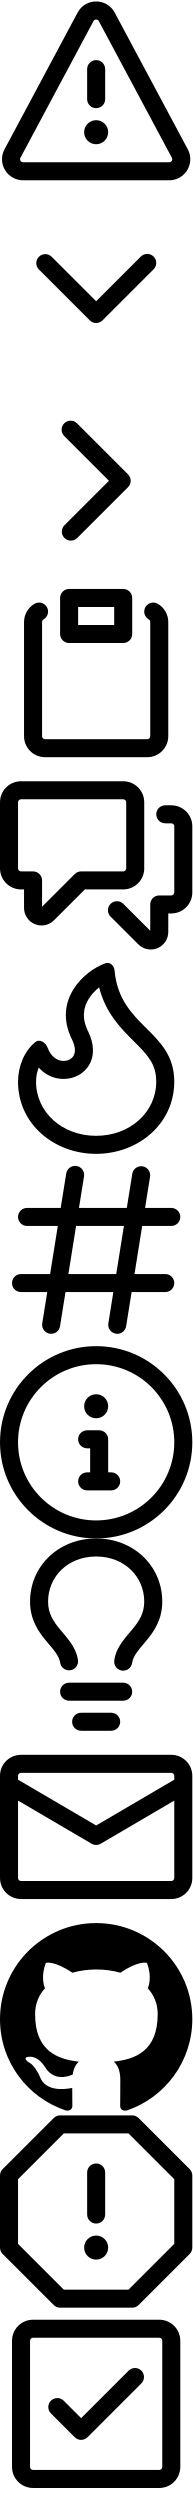
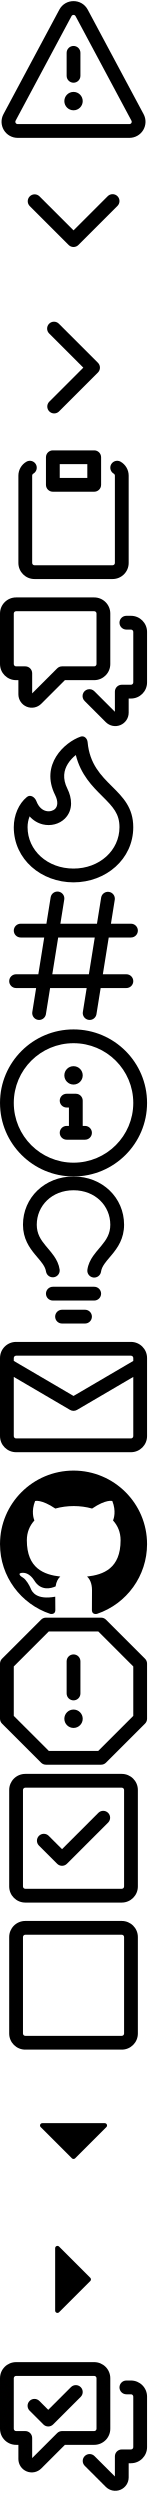
- <svg xmlns="http://www.w3.org/2000/svg" viewBox="0 0 16 208">
+ <svg xmlns="http://www.w3.org/2000/svg" viewBox="0 0 16 272">
  <symbol id="icon-alert" viewBox="0 0 16 16">
    <path d="M8.22 1.754a.25.25 0 00-.44 0L1.698 13.132a.25.25 0 00.22.368h12.164a.25.25 0 00.22-.368L8.22 1.754zm-1.763-.707c.659-1.234 2.427-1.234 3.086 0l6.082 11.378A1.75 1.75 0 0114.082 15H1.918a1.75 1.75 0 01-1.543-2.575L6.457 1.047zM9 11a1 1 0 11-2 0 1 1 0 012 0zm-.25-5.25a.75.75 0 00-1.5 0v2.5a.75.75 0 001.5 0v-2.5z" fill-rule="evenodd" />
  </symbol>
  <symbol id="icon-chevron-down" viewBox="0 0 16 16">
    <path d="m12.78 5.345a0.75 0.75 0 0 1 0 1.06l-4.25 4.25a0.75 0.75 0 0 1-1.06 0l-4.25-4.25a0.75 0.75 0 0 1 1.06-1.06l3.72 3.72 3.72-3.72a0.75 0.75 0 0 1 1.06 0z" fill-rule="evenodd" />
  </symbol>
  <symbol id="icon-chevron-right" viewBox="0 0 16 16">
    <path d="m5.345 3.22a0.75 0.75 0 0 1 1.06 0l4.25 4.25a0.75 0.75 0 0 1 0 1.06l-4.25 4.25a0.75 0.75 0 0 1-1.06-1.06l3.72-3.72-3.72-3.72a0.75 0.75 0 0 1 0-1.06z" fill-rule="evenodd" />
  </symbol>
  <symbol id="icon-clippy" viewBox="0 0 16 16">
    <path d="M5.75 1a.75.75 0 00-.75.75v3c0 .414.336.75.75.75h4.5a.75.75 0 00.75-.75v-3a.75.75 0 00-.75-.75h-4.5zm.75 3V2.5h3V4h-3zm-2.874-.467a.75.75 0 00-.752-1.298A1.75 1.75 0 002 3.75v9.5c0 .966.784 1.75 1.75 1.75h8.5A1.75 1.75 0 0014 13.25v-9.5a1.75 1.75 0 00-.874-1.515.75.75 0 10-.752 1.298.25.25 0 01.126.217v9.5a.25.25 0 01-.25.25h-8.5a.25.25 0 01-.25-.25v-9.5a.25.25 0 01.126-.217z" fill-rule="evenodd" />
  </symbol>
  <symbol id="icon-comment-discussion" viewBox="0 0 16 16">
    <path d="M1.5 2.75a.25.25 0 01.25-.25h8.5a.25.25 0 01.25.25v5.5a.25.25 0 01-.25.25h-3.5a.75.75 0 00-.53.22L3.5 11.44V9.25a.75.75 0 00-.75-.75h-1a.25.25 0 01-.25-.25v-5.5zM1.75 1A1.75 1.75 0 000 2.75v5.5C0 9.216.784 10 1.75 10H2v1.543a1.457 1.457 0 002.487 1.03L7.061 10h3.189A1.75 1.75 0 0012 8.25v-5.5A1.75 1.75 0 0010.25 1h-8.5zM14.5 4.75a.25.25 0 00-.25-.25h-.5a.75.75 0 110-1.5h.5c.966 0 1.75.784 1.75 1.75v5.5A1.75 1.75 0 0114.25 12H14v1.543a1.457 1.457 0 01-2.487 1.03L9.22 12.28a.75.75 0 111.06-1.06l2.22 2.22v-2.19a.75.75 0 01.75-.75h1a.25.25 0 00.25-.25v-5.5z" fill-rule="evenodd" />
  </symbol>
  <symbol id="icon-flame" viewBox="0 0 16 16">
    <path d="M7.998 14.5c2.832 0 5-1.98 5-4.5 0-1.463-.68-2.19-1.879-3.383l-.036-.037c-1.013-1.008-2.3-2.29-2.834-4.434-.322.256-.63.579-.864.953-.432.696-.621 1.58-.046 2.73.473.947.67 2.284-.278 3.232-.61.61-1.545.84-2.403.633a2.788 2.788 0 01-1.436-.874A3.21 3.21 0 003 10c0 2.53 2.164 4.5 4.998 4.5zM9.533.753C9.496.34 9.16.009 8.77.146 7.035.75 4.34 3.187 5.997 6.5c.344.689.285 1.218.003 1.5-.419.419-1.54.487-2.04-.832-.173-.454-.659-.762-1.035-.454C2.036 7.44 1.5 8.702 1.5 10c0 3.512 2.998 6 6.498 6s6.5-2.5 6.5-6c0-2.137-1.128-3.26-2.312-4.438-1.19-1.184-2.436-2.425-2.653-4.81z" fill-rule="evenodd" />
  </symbol>
  <symbol id="icon-hash" viewBox="0 0 16 16">
    <path d="M6.368 1.01a.75.75 0 01.623.859L6.57 4.5h3.98l.46-2.868a.75.75 0 011.48.237L12.07 4.5h2.18a.75.75 0 010 1.5h-2.42l-.64 4h2.56a.75.75 0 010 1.5h-2.8l-.46 2.869a.75.75 0 01-1.48-.237l.42-2.632H5.45l-.46 2.869a.75.75 0 01-1.48-.237l.42-2.632H1.75a.75.75 0 010-1.5h2.42l.64-4H2.25a.75.75 0 010-1.5h2.8l.46-2.868a.75.75 0 01.858-.622zM9.67 10l.64-4H6.33l-.64 4h3.98z" fill-rule="evenodd" />
  </symbol>
  <symbol id="icon-info" viewBox="0 0 16 16">
    <path d="M8 1.5a6.5 6.5 0 100 13 6.5 6.5 0 000-13zM0 8a8 8 0 1116 0A8 8 0 010 8zm6.5-.25A.75.75 0 017.25 7h1a.75.75 0 01.75.75v2.75h.25a.75.75 0 010 1.5h-2a.75.75 0 010-1.5h.25v-2h-.25a.75.75 0 01-.75-.75zM8 6a1 1 0 100-2 1 1 0 000 2z" fill-rule="evenodd" />
  </symbol>
  <symbol id="icon-light-bulb" viewBox="0 0 16 16">
    <path d="M8 1.5c-2.363 0-4 1.69-4 3.75 0 .984.424 1.625.984 2.304l.214.253c.223.264.47.556.673.848.284.411.537.896.621 1.49a.75.75 0 01-1.484.211c-.04-.282-.163-.547-.37-.847a8.695 8.695 0 00-.542-.68c-.084-.1-.173-.205-.268-.32C3.201 7.75 2.5 6.766 2.5 5.25 2.5 2.31 4.863 0 8 0s5.5 2.31 5.5 5.25c0 1.516-.701 2.5-1.328 3.259-.095.115-.184.22-.268.319-.207.245-.383.453-.541.681-.208.3-.33.565-.37.847a.75.75 0 01-1.485-.212c.084-.593.337-1.078.621-1.489.203-.292.45-.584.673-.848.075-.088.147-.173.213-.253.561-.679.985-1.32.985-2.304 0-2.06-1.637-3.75-4-3.75zM6 15.25a.75.75 0 01.75-.75h2.5a.75.75 0 010 1.5h-2.5a.75.75 0 01-.75-.75zM5.75 12a.75.75 0 000 1.5h4.5a.75.75 0 000-1.5h-4.5z" fill-rule="evenodd" />
  </symbol>
  <symbol id="icon-mail" viewBox="0 0 16 16">
    <path d="M1.75 2A1.75 1.75 0 000 3.75v.736a.75.75 0 000 .027v7.737C0 13.216.784 14 1.75 14h12.5A1.75 1.75 0 0016 12.25v-8.5A1.75 1.75 0 0014.25 2H1.75zM14.5 4.07v-.32a.25.25 0 00-.25-.25H1.75a.25.25 0 00-.25.25v.32L8 7.88l6.5-3.81zm-13 1.74v6.441c0 .138.112.25.25.25h12.5a.25.25 0 00.25-.25V5.809L8.38 9.397a.75.75 0 01-.76 0L1.5 5.809z" fill-rule="evenodd" />
  </symbol>
  <symbol id="icon-mark-github" viewBox="0 0 16 16">
    <path d="M8 0C3.58 0 0 3.58 0 8c0 3.54 2.29 6.53 5.47 7.59.4.07.55-.17.55-.38 0-.19-.01-.82-.01-1.49-2.01.37-2.53-.49-2.69-.94-.09-.23-.48-.94-.82-1.13-.28-.15-.68-.52-.01-.53.63-.01 1.08.58 1.23.82.72 1.21 1.87.87 2.33.66.07-.52.28-.87.51-1.07-1.78-.2-3.64-.89-3.64-3.95 0-.87.31-1.59.82-2.15-.08-.2-.36-1.02.08-2.12 0 0 .67-.21 2.2.82.64-.18 1.32-.27 2-.27.68 0 1.36.09 2 .27 1.53-1.04 2.2-.82 2.2-.82.44 1.1.16 1.92.08 2.12.51.56.82 1.27.82 2.15 0 3.07-1.87 3.75-3.65 3.95.29.25.54.73.54 1.48 0 1.07-.01 1.93-.01 2.2 0 .21.15.46.55.38A8.013 8.013 0 0016 8c0-4.42-3.58-8-8-8z" fill-rule="evenodd" />
  </symbol>
  <symbol id="icon-stop" viewBox="0 0 16 16">
    <path d="M4.47.22A.75.75 0 015 0h6a.75.75 0 01.53.22l4.25 4.25c.141.14.22.331.22.53v6a.75.75 0 01-.22.53l-4.25 4.25A.75.75 0 0111 16H5a.75.75 0 01-.53-.22L.22 11.53A.75.75 0 010 11V5a.75.75 0 01.22-.53L4.47.22zm.84 1.28L1.5 5.31v5.38l3.81 3.81h5.38l3.81-3.81V5.31L10.69 1.5H5.31zM8 4a.75.75 0 01.75.75v3.5a.75.75 0 01-1.5 0v-3.5A.75.75 0 018 4zm0 8a1 1 0 100-2 1 1 0 000 2z" fill-rule="evenodd" />
  </symbol>
  <symbol id="icon-tasklist" viewBox="0 0 16 16">
    <path d="M2.5 2.75a.25.25 0 01.25-.25h10.5a.25.25 0 01.25.25v10.5a.25.25 0 01-.25.25H2.75a.25.25 0 01-.25-.25V2.75zM2.75 1A1.75 1.75 0 001 2.75v10.5c0 .966.784 1.75 1.75 1.75h10.5A1.75 1.75 0 0015 13.25V2.75A1.75 1.75 0 0013.25 1H2.75zm9.03 5.28a.75.75 0 00-1.06-1.06L6.75 9.19 5.28 7.72a.75.75 0 00-1.06 1.06l2 2a.75.75 0 001.06 0l4.5-4.5z" fill-rule="evenodd" />
  </symbol>
  <symbol id="icon-tasklist-unchecked" viewBox="0 0 16 16">
    <path d="m2.75 1a1.75 1.75 0 0 0-1.75 1.75v10.5c0 0.966 0.784 1.75 1.75 1.75h10.5a1.75 1.75 0 0 0 1.75-1.75v-10.5a1.75 1.75 0 0 0-1.75-1.75h-10.5zm-0.014 1.5a0.25 0.25 0 0 1 0.014 0h10.5a0.25 0.25 0 0 1 0.25 0.25v10.5a0.25 0.25 0 0 1-0.25 0.25h-10.5a0.25 0.25 0 0 1-0.25-0.25v-10.5a0.25 0.25 0 0 1 0.236-0.25z" fill-rule="evenodd" />
  </symbol>
  <symbol id="icon-triangle-down" viewBox="0 0 16 16">
    <path d="M4.427 7.427l3.396 3.396a.25.25 0 00.354 0l3.396-3.396A.25.25 0 0011.396 7H4.604a.25.25 0 00-.177.427z" fill-rule="evenodd" />
  </symbol>
  <symbol id="icon-triangle-right" viewBox="0 0 16 16">
    <path d="M6.427 4.427l3.396 3.396a.25.25 0 010 .354l-3.396 3.396A.25.25 0 016 11.396V4.604a.25.25 0 01.427-.177z" fill-rule="evenodd" />
  </symbol>
+   <symbol id="icon-discussion-closed" viewBox="0 0 16 16">
+     <path d="M0 2.75C0 1.783.784 1 1.75 1h8.5c.967 0 1.75.783 1.75 1.75v5.5A1.75 1.75 0 0 1 10.25 10H7.061l-2.574 2.573A1.457 1.457 0 0 1 2 11.543V10h-.25A1.75 1.75 0 0 1 0 8.25Zm1.75-.25a.25.25 0 0 0-.25.25v5.5c0 .138.112.25.25.25h1a.75.75 0 0 1 .75.75v2.189L6.22 8.72a.747.747 0 0 1 .53-.22h3.5a.25.25 0 0 0 .25-.25v-5.5a.25.25 0 0 0-.25-.25Zm12.5 2h-.5a.75.75 0 0 1 0-1.5h.5c.967 0 1.75.783 1.75 1.75v5.5A1.75 1.75 0 0 1 14.25 12H14v1.543a1.457 1.457 0 0 1-2.487 1.03L9.22 12.28a.749.749 0 1 1 1.06-1.06l2.22 2.219V11.25a.75.75 0 0 1 .75-.75h1a.25.25 0 0 0 .25-.25v-5.5a.25.25 0 0 0-.25-.25Zm-5.47.28-3 3a.747.747 0 0 1-1.06 0l-1.5-1.5a.749.749 0 1 1 1.06-1.06l.97.969L7.72 3.72a.749.749 0 1 1 1.06 1.06Z" />
+   </symbol>
  <use href="#icon-alert" width="16" height="16" x="0" y="0" />
  <view id="view-alert" viewBox="0 0 16 16" />
  <use href="#icon-chevron-down" width="16" height="16" x="0" y="16" />
  <view id="view-chevron-down" viewBox="0 16 16 16" />
  <use href="#icon-chevron-right" width="16" height="16" x="0" y="32" />
  <view id="view-chevron-right" viewBox="0 32 16 16" />
  <use href="#icon-clippy" width="16" height="16" x="0" y="48" />
  <view id="view-clippy" viewBox="0 48 16 16" />
  <use href="#icon-comment-discussion" width="16" height="16" x="0" y="64" />
  <view id="view-comment-discussion" viewBox="0 64 16 16" />
  <use href="#icon-flame" width="16" height="16" x="0" y="80" />
  <view id="view-flame" viewBox="0 80 16 16" />
  <use href="#icon-hash" width="16" height="16" x="0" y="96" />
  <view id="view-hash" viewBox="0 96 16 16" />
  <use href="#icon-info" width="16" height="16" x="0" y="112" />
  <view id="view-info" viewBox="0 112 16 16" />
  <use href="#icon-light-bulb" width="16" height="16" x="0" y="128" />
  <view id="view-light-bulb" viewBox="0 128 16 16" />
  <use href="#icon-mail" width="16" height="16" x="0" y="144" />
  <view id="view-mail" viewBox="0 144 16 16" />
  <use href="#icon-mark-github" width="16" height="16" x="0" y="160" />
  <view id="view-mark-github" viewBox="0 160 16 16" />
  <use href="#icon-stop" width="16" height="16" x="0" y="176" />
  <view id="view-stop" viewBox="0 176 16 16" />
  <use href="#icon-tasklist" width="16" height="16" x="0" y="192" />
  <view id="view-tasklist" viewBox="0 192 16 16" />
  <use href="#icon-tasklist-unchecked" width="16" height="16" x="0" y="208" />
  <view id="view-tasklist-unchecked" viewBox="0 208 16 16" />
  <use href="#icon-triangle-down" width="16" height="16" x="0" y="224" />
  <view id="view-triangle-down" viewBox="0 224 16 16" />
  <use href="#icon-triangle-right" width="16" height="16" x="0" y="240" />
  <view id="view-triangle-right" viewBox="0 240 16 16" />
+   <use href="#icon-discussion-closed" width="16" height="16" x="0" y="256" />
+   <view id="view-discussion-closed" viewBox="0 256 16 16" />
</svg>
